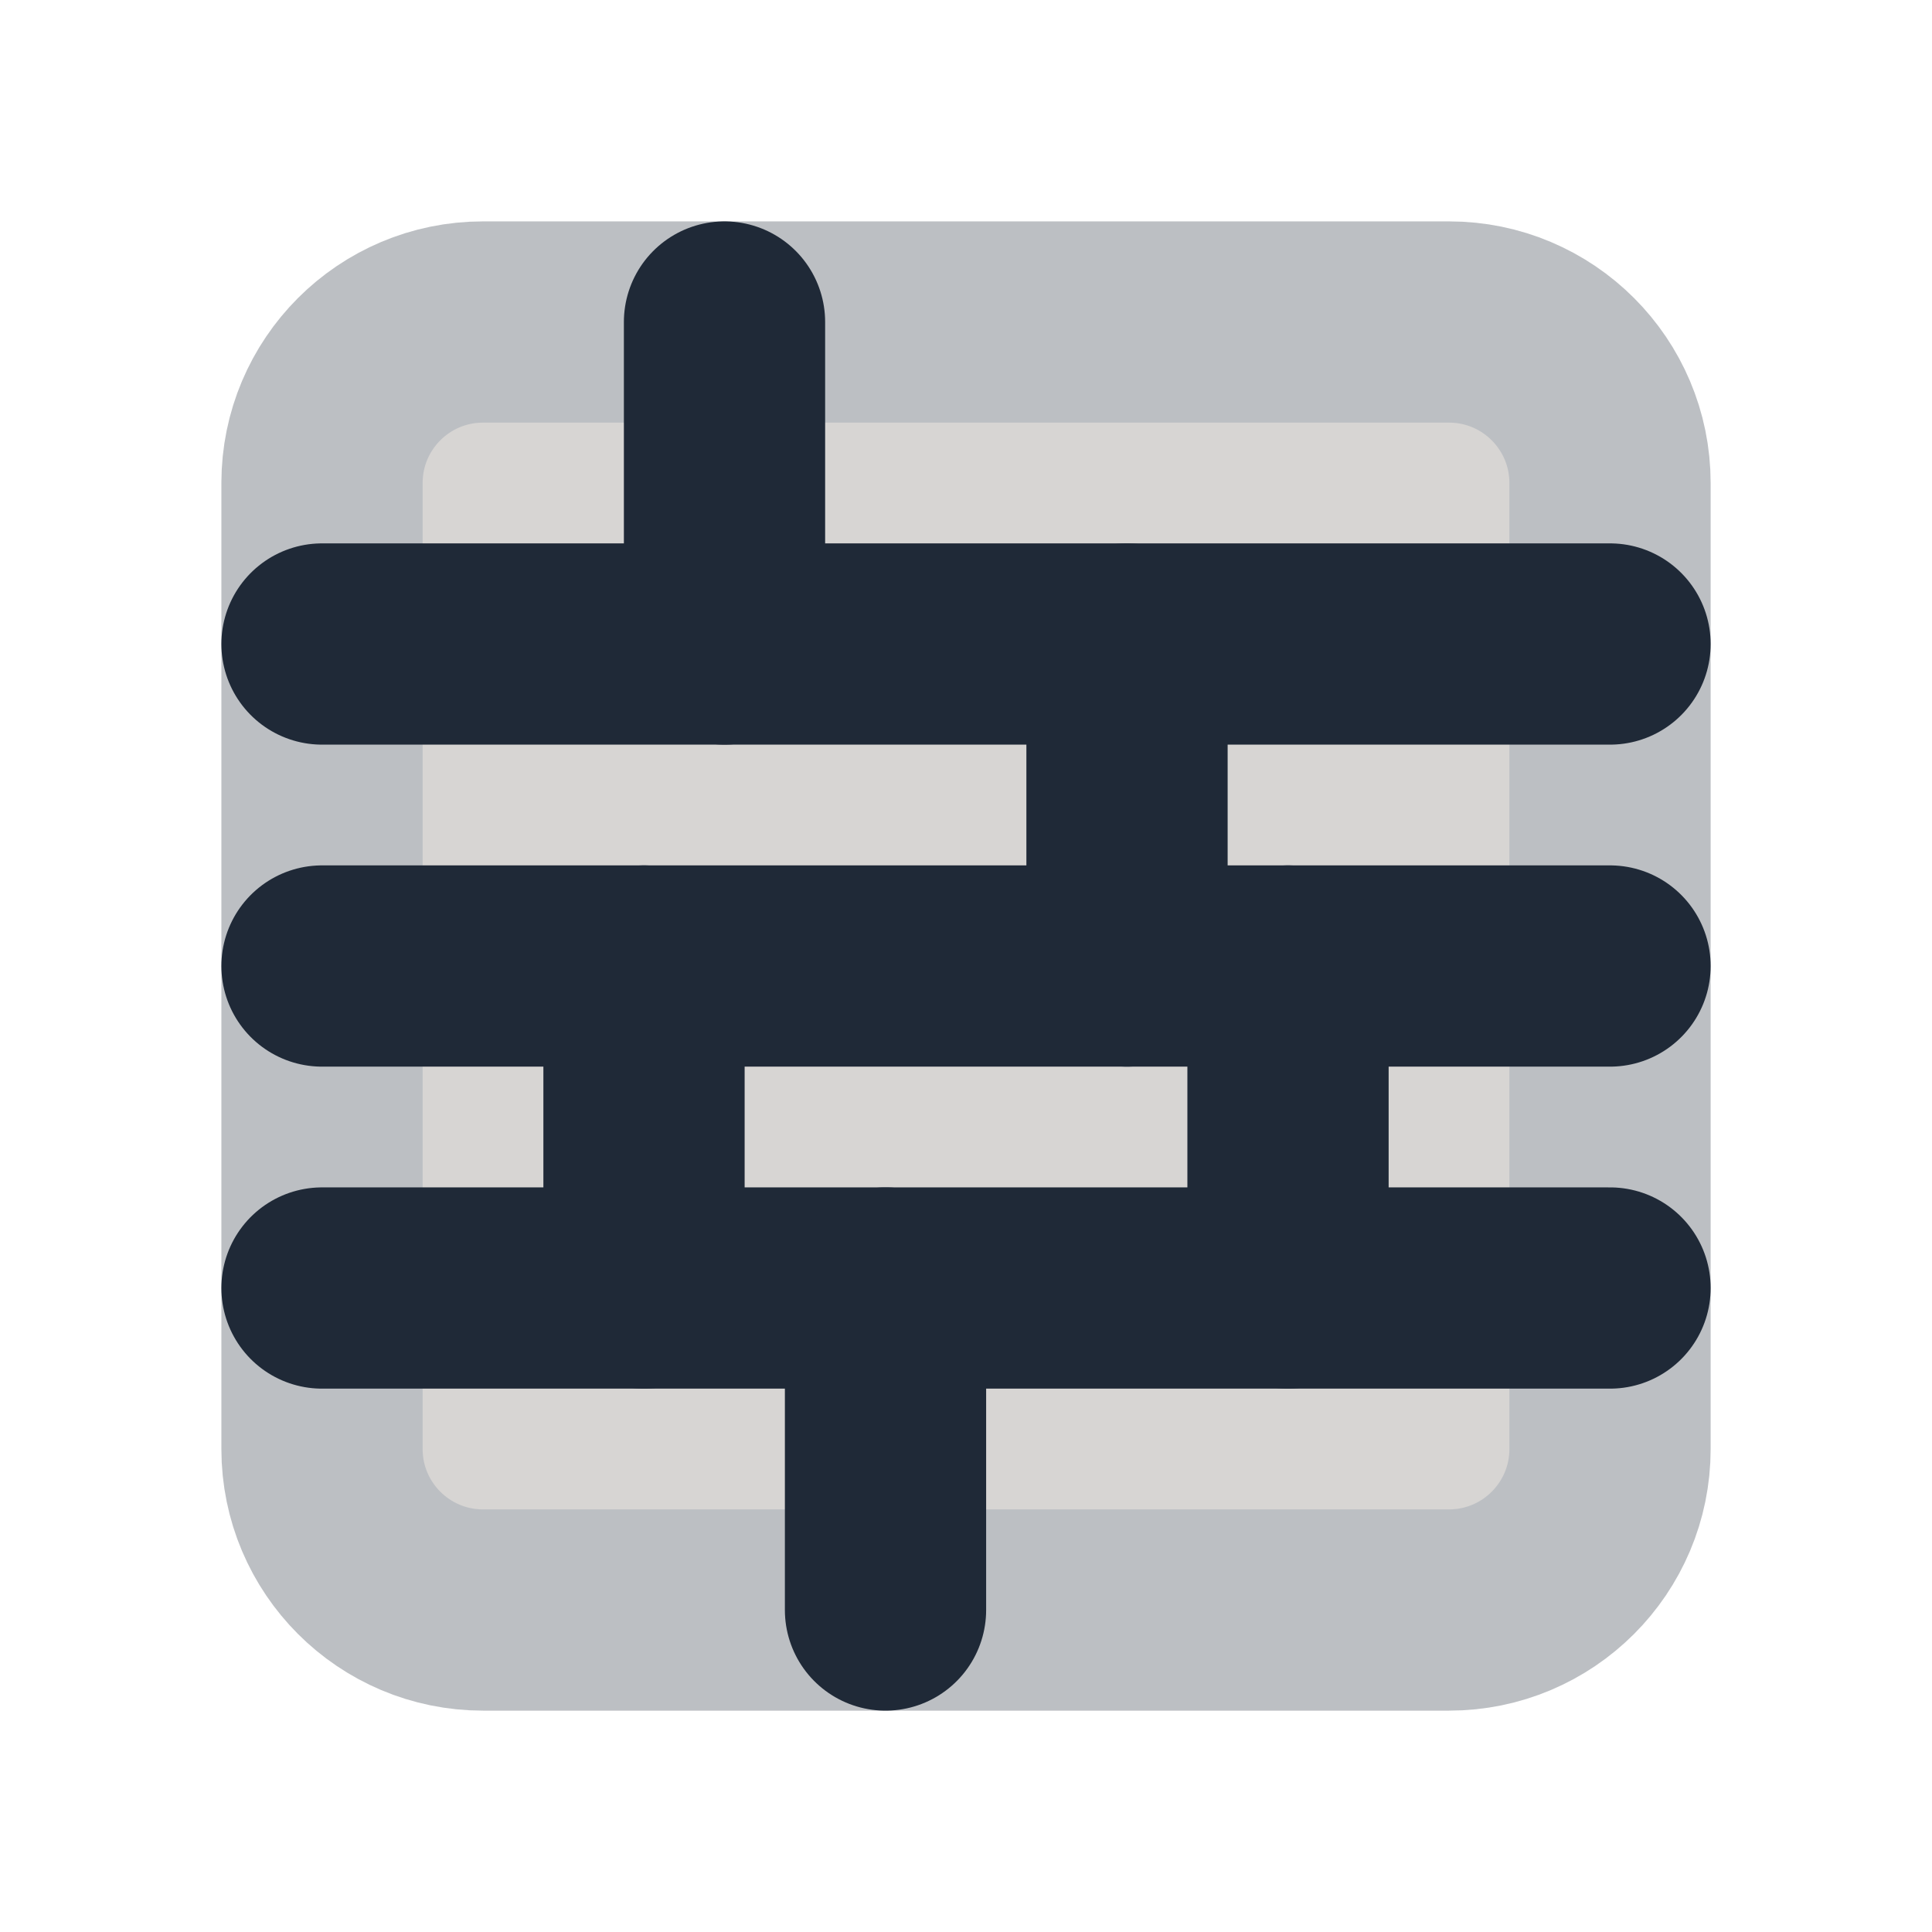
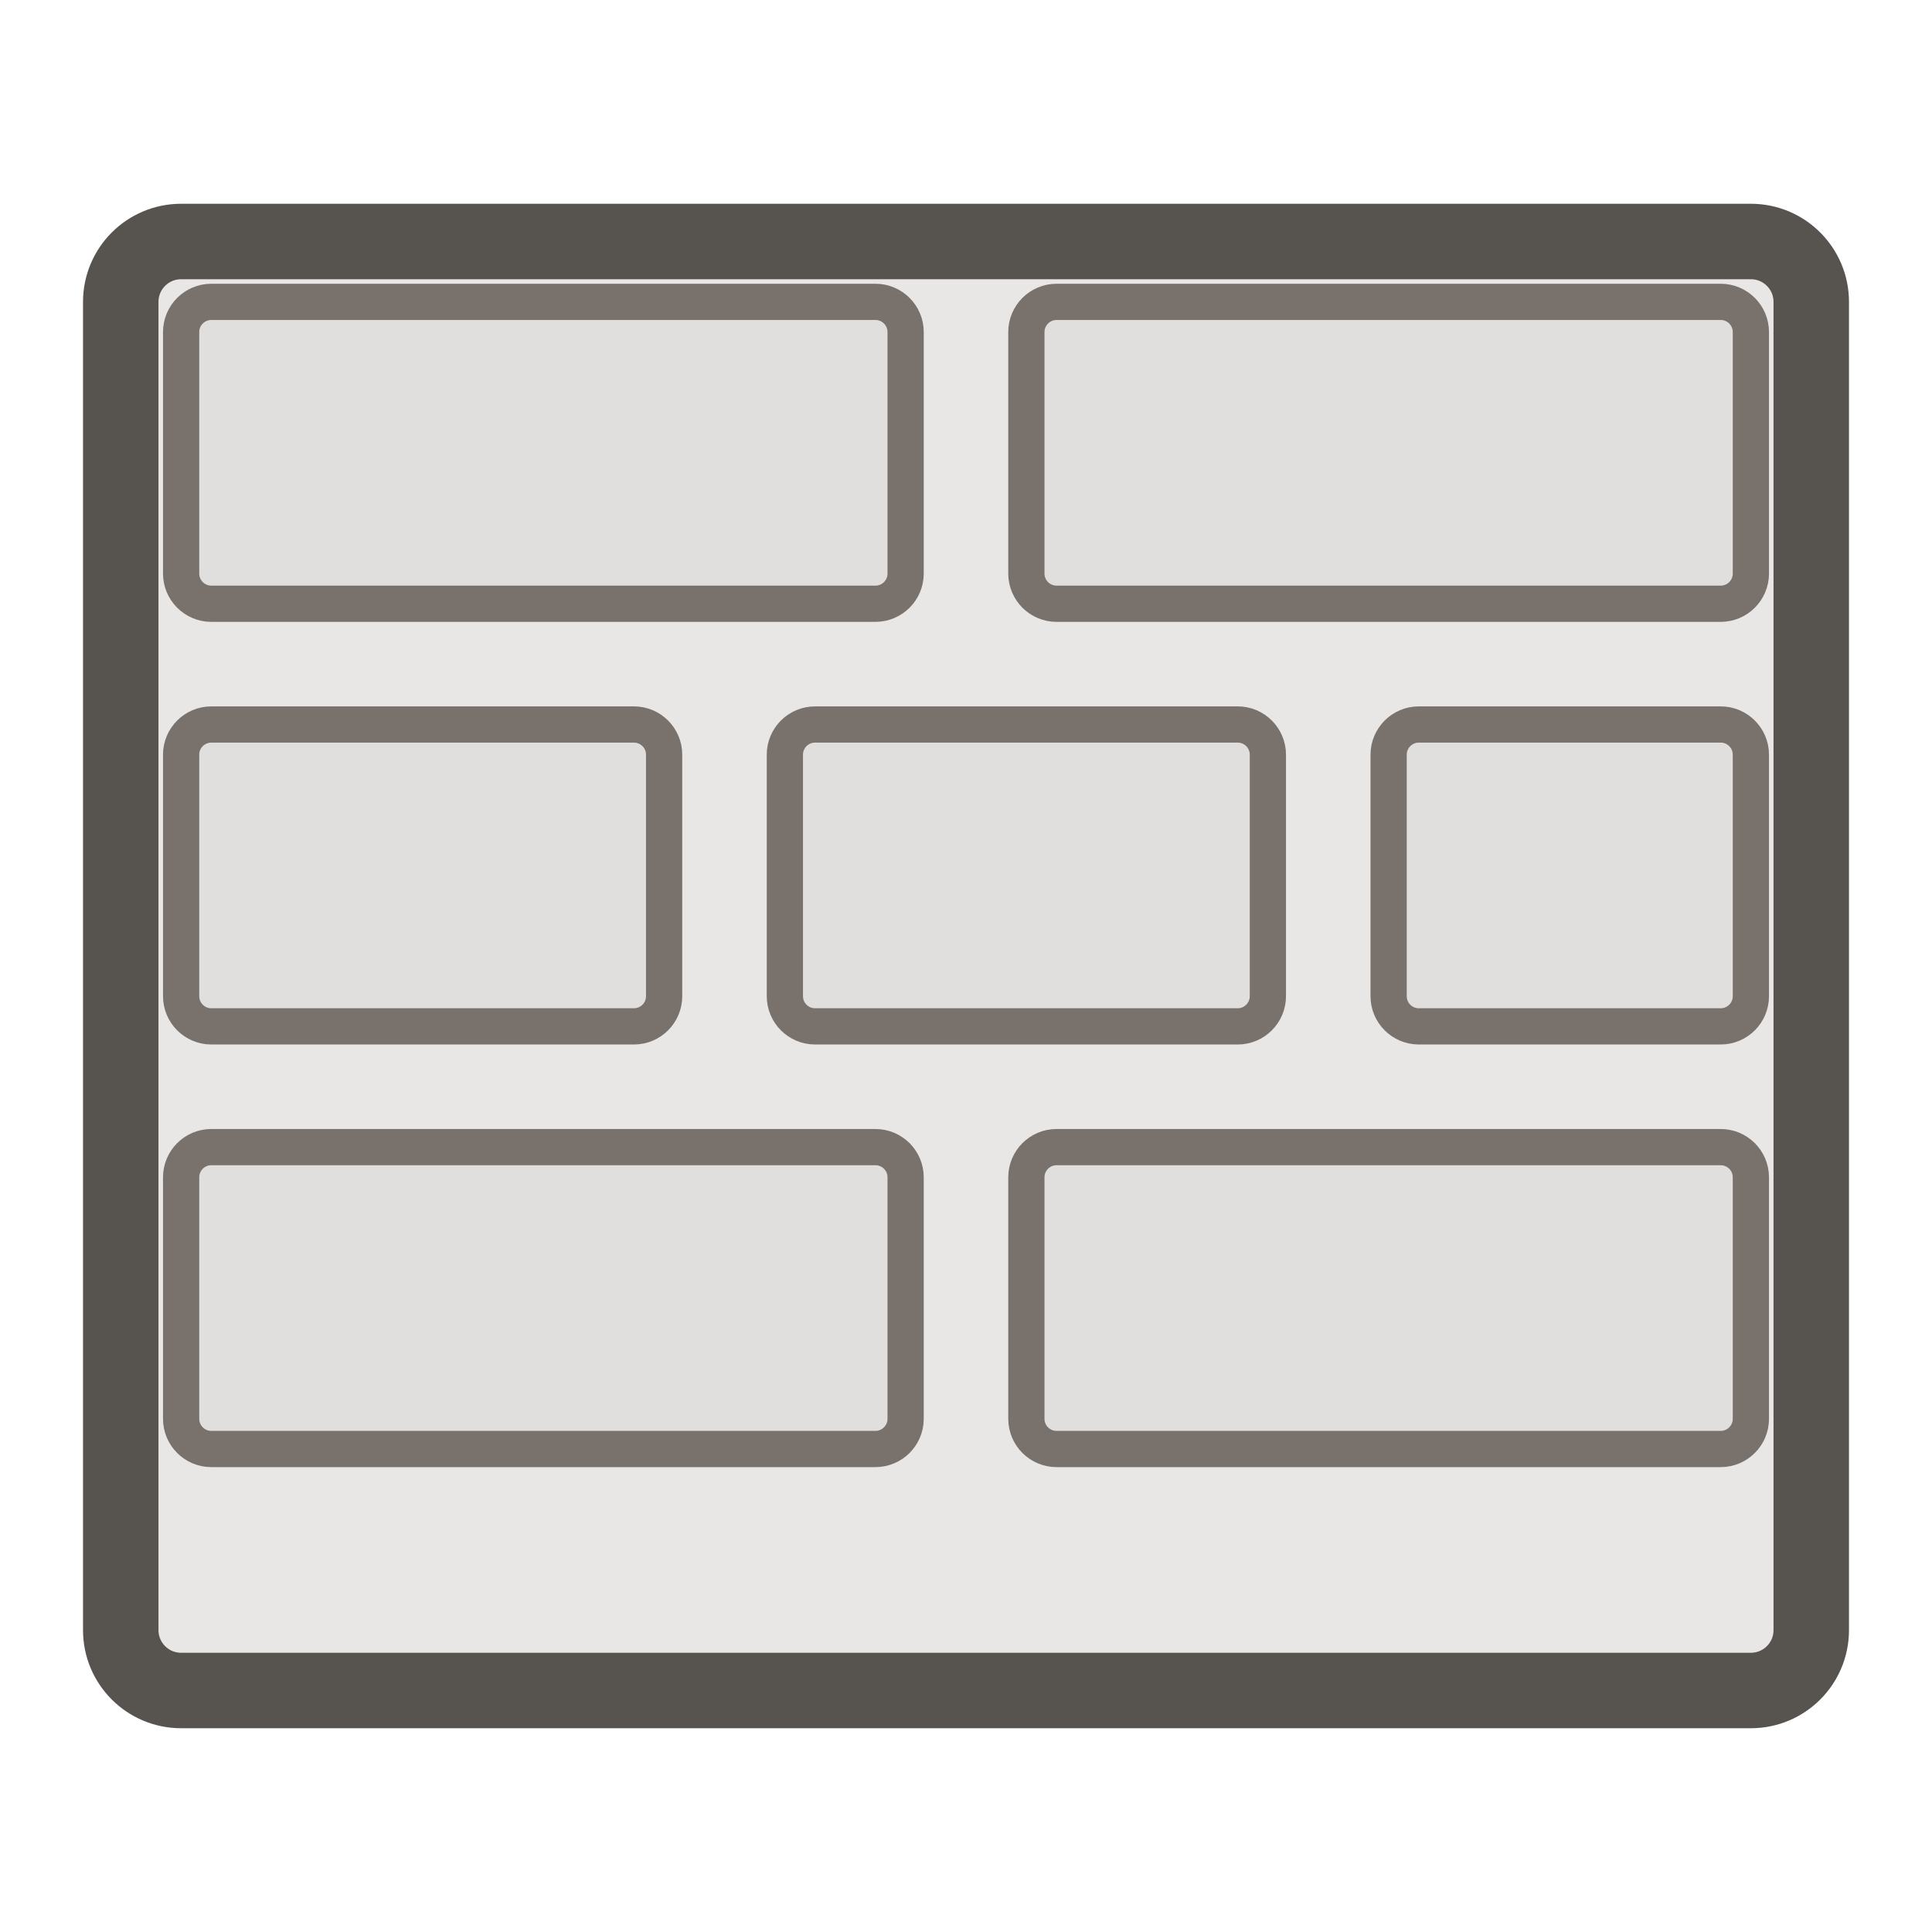
<svg xmlns="http://www.w3.org/2000/svg" width="64" height="64" viewBox="0 0 64 64" fill="none">
-   <g stroke="#1F2937" stroke-width="2.5" stroke-linecap="round" stroke-linejoin="round" transform="scale(2.6667)">
-     <path stroke="none" d="M0 0h24v24H0z" fill="none" />
-     <path d="M4 6a2 2 0 0 1 2 -2h12a2 2 0 0 1 2 2v12a2 2 0 0 1 -2 2h-12a2 2 0 0 1 -2 -2l0 -12" fill="#78716C" opacity="0.3" />
-     <path d="M4 8h16" />
-     <path d="M20 12h-16" />
-     <path d="M4 16h16" />
-     <path d="M9 4v4" />
-     <path d="M14 8v4" />
-     <path d="M8 12v4" />
-     <path d="M16 12v4" />
-     <path d="M11 16v4" />
-   </g>
+   <rect x="4" y="8" width="56" height="48" rx="2" fill="#A8A29E" fill-opacity="0.25" stroke="#57534E" stroke-width="2.5" />
+   <rect x="6" y="10" width="24" height="10" rx="1" fill="#D6D3D1" fill-opacity="0.4" stroke="#78716C" stroke-width="1.2" />
+   <rect x="34" y="10" width="24" height="10" rx="1" fill="#D6D3D1" fill-opacity="0.4" stroke="#78716C" stroke-width="1.2" />
+   <rect x="6" y="24" width="16" height="10" rx="1" fill="#D6D3D1" fill-opacity="0.4" stroke="#78716C" stroke-width="1.2" />
+   <rect x="26" y="24" width="16" height="10" rx="1" fill="#D6D3D1" fill-opacity="0.4" stroke="#78716C" stroke-width="1.2" />
+   <rect x="46" y="24" width="12" height="10" rx="1" fill="#D6D3D1" fill-opacity="0.4" stroke="#78716C" stroke-width="1.2" />
+   <rect x="6" y="38" width="24" height="10" rx="1" fill="#D6D3D1" fill-opacity="0.4" stroke="#78716C" stroke-width="1.2" />
+   <rect x="34" y="38" width="24" height="10" rx="1" fill="#D6D3D1" fill-opacity="0.4" stroke="#78716C" stroke-width="1.2" />
</svg>
